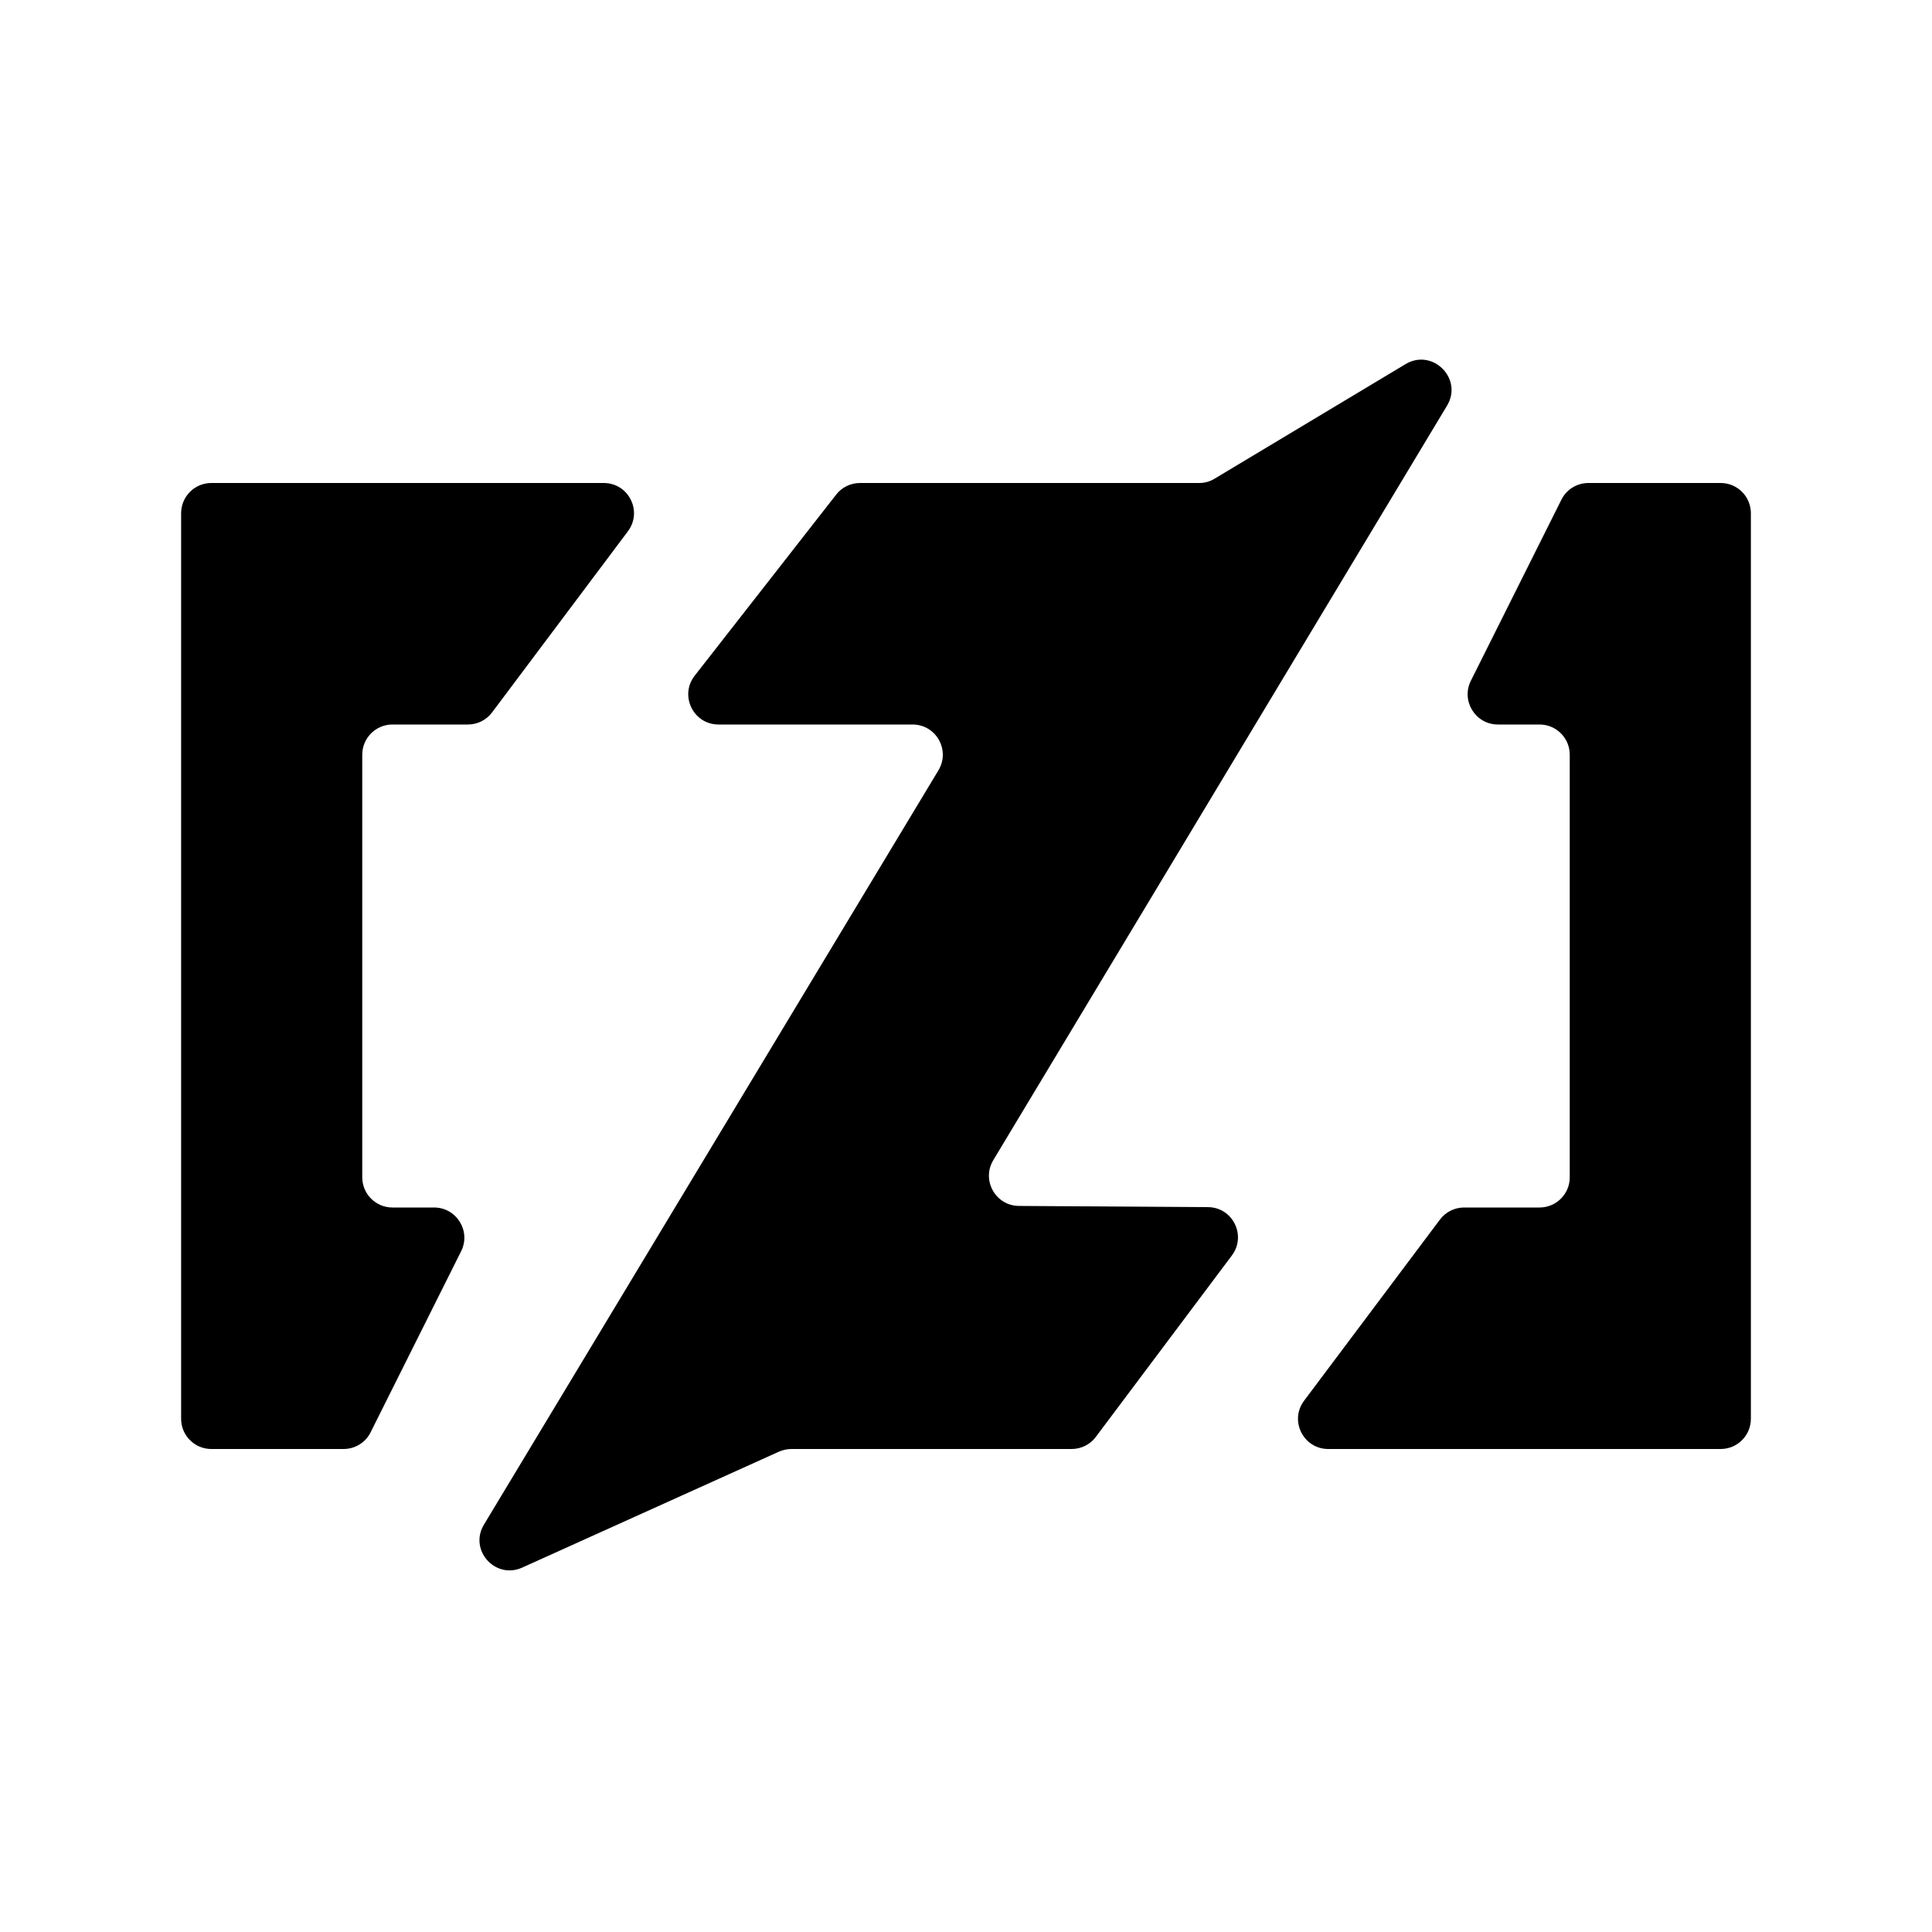
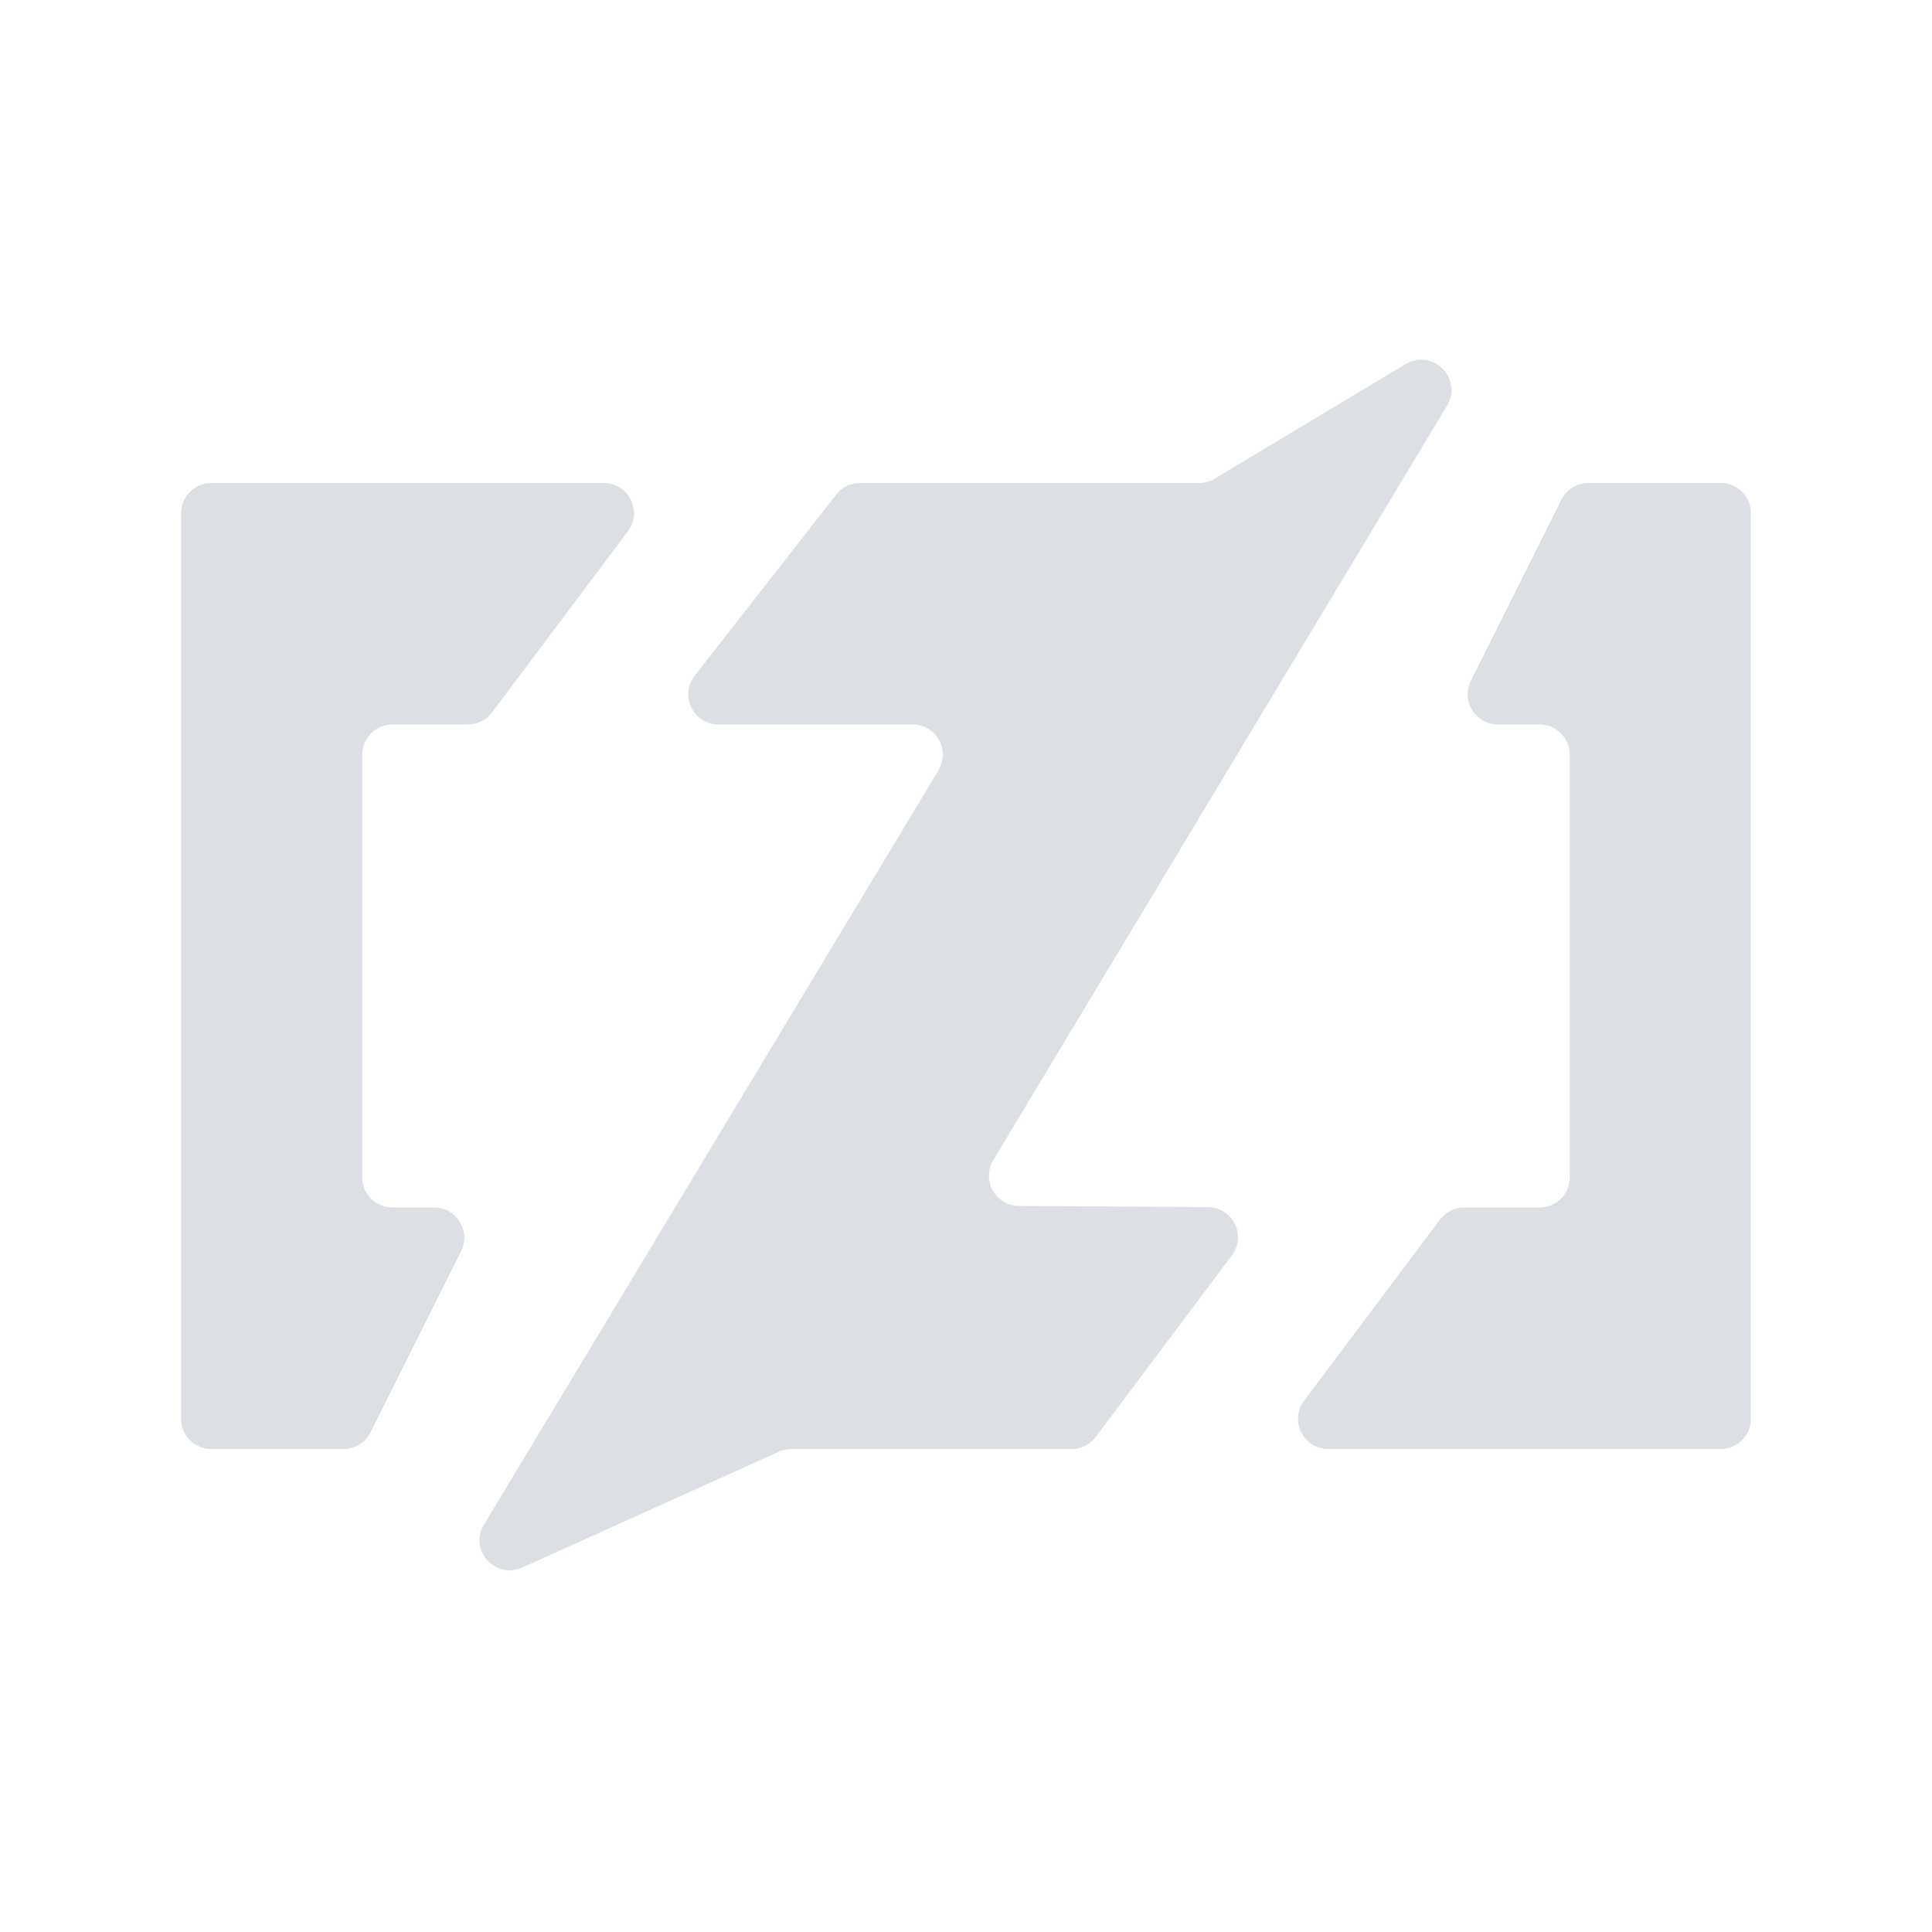
<svg xmlns="http://www.w3.org/2000/svg" width="16" height="16" viewBox="0 0 16 16" fill="none">
-   <path d="M14.25 12H11C10.794 12 10.676 11.765 10.8 11.6L11.925 10.1C11.972 10.037 12.046 10 12.125 10H12.75C12.888 10 13 9.888 13 9.75V6.25C13 6.112 12.888 6 12.75 6H12.405C12.219 6 12.098 5.804 12.181 5.638L12.931 4.138C12.973 4.053 13.06 4 13.155 4H14.25C14.388 4 14.5 4.112 14.5 4.25V11.75C14.5 11.888 14.388 12 14.25 12Z" fill="black" />
-   <path d="M1.75 4H5C5.206 4 5.324 4.235 5.2 4.4L4.075 5.9C4.028 5.963 3.954 6 3.875 6H3.25C3.112 6 3 6.112 3 6.25V9.75C3 9.888 3.112 10 3.25 10H3.595C3.781 10 3.902 10.196 3.819 10.362L3.069 11.862C3.027 11.947 2.94 12 2.845 12H1.75C1.612 12 1.5 11.888 1.5 11.75V4.25C1.5 4.112 1.612 4 1.75 4Z" fill="black" />
-   <path d="M7.557 6H5.95C5.742 6 5.625 5.76 5.753 5.596L6.925 4.096C6.972 4.035 7.045 4 7.122 4H9.931C9.976 4 10.021 3.988 10.059 3.964L11.641 3.015C11.864 2.882 12.118 3.136 11.984 3.359L8.226 9.608C8.126 9.774 8.245 9.986 8.439 9.987L10.004 9.997C10.209 9.998 10.325 10.233 10.202 10.397L9.075 11.9C9.028 11.963 8.954 12 8.875 12H6.554C6.518 12 6.483 12.008 6.451 12.022L4.325 12.982C4.101 13.083 3.881 12.836 4.008 12.626L7.772 6.379C7.872 6.212 7.752 6 7.557 6Z" fill="black" />
+   <path d="M14.25 12H11C10.794 12 10.676 11.765 10.8 11.6L11.925 10.1C11.972 10.037 12.046 10 12.125 10H12.75C12.888 10 13 9.888 13 9.75V6.25C13 6.112 12.888 6 12.75 6H12.405C12.219 6 12.098 5.804 12.181 5.638L12.931 4.138C12.973 4.053 13.06 4 13.155 4H14.25C14.388 4 14.5 4.112 14.5 4.25V11.75C14.5 11.888 14.388 12 14.25 12Z" fill="#DCE0E5" />
+   <path d="M1.75 4H5C5.206 4 5.324 4.235 5.2 4.4L4.075 5.9C4.028 5.963 3.954 6 3.875 6H3.25C3.112 6 3 6.112 3 6.25V9.75C3 9.888 3.112 10 3.25 10H3.595C3.781 10 3.902 10.196 3.819 10.362L3.069 11.862C3.027 11.947 2.94 12 2.845 12H1.75C1.612 12 1.5 11.888 1.5 11.75V4.25C1.5 4.112 1.612 4 1.75 4Z" fill="#DCE0E5" />
+   <path d="M7.557 6H5.95C5.742 6 5.625 5.76 5.753 5.596L6.925 4.096C6.972 4.035 7.045 4 7.122 4H9.931C9.976 4 10.021 3.988 10.059 3.964L11.641 3.015C11.864 2.882 12.118 3.136 11.984 3.359L8.226 9.608C8.126 9.774 8.245 9.986 8.439 9.987L10.004 9.997C10.209 9.998 10.325 10.233 10.202 10.397L9.075 11.9C9.028 11.963 8.954 12 8.875 12H6.554C6.518 12 6.483 12.008 6.451 12.022L4.325 12.982C4.101 13.083 3.881 12.836 4.008 12.626L7.772 6.379C7.872 6.212 7.752 6 7.557 6Z" fill="#DCE0E5" />
</svg>
